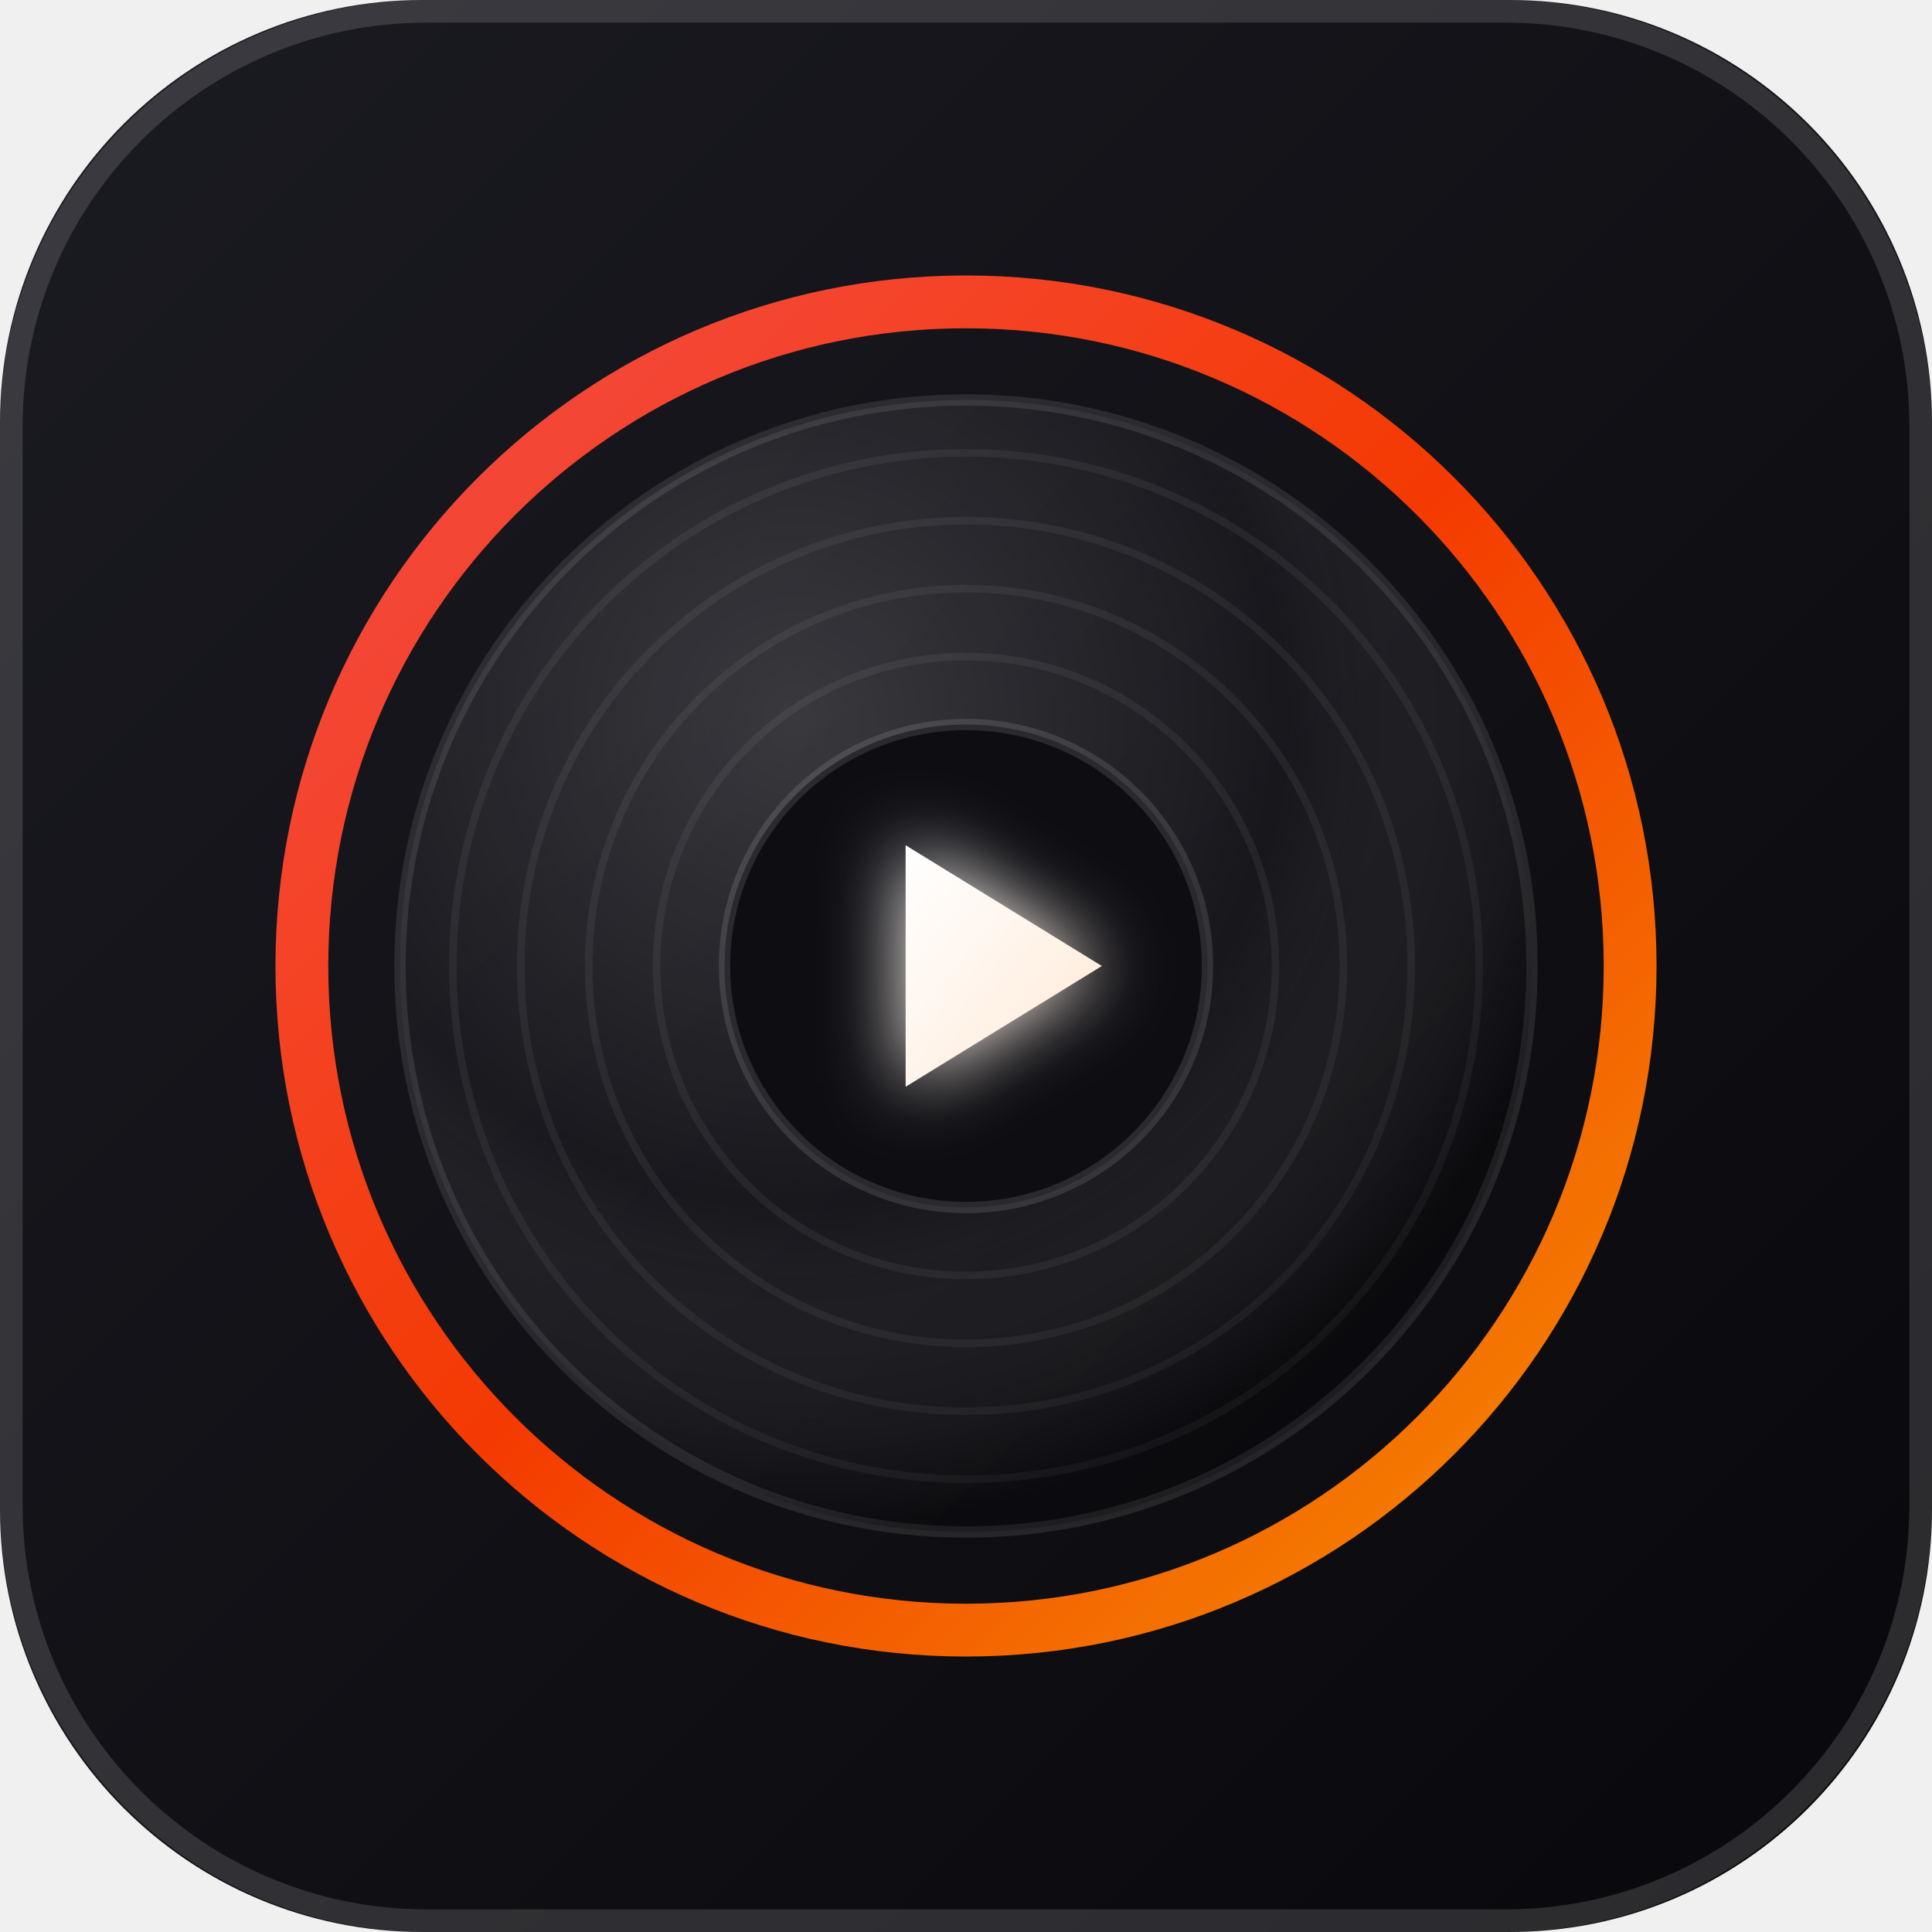
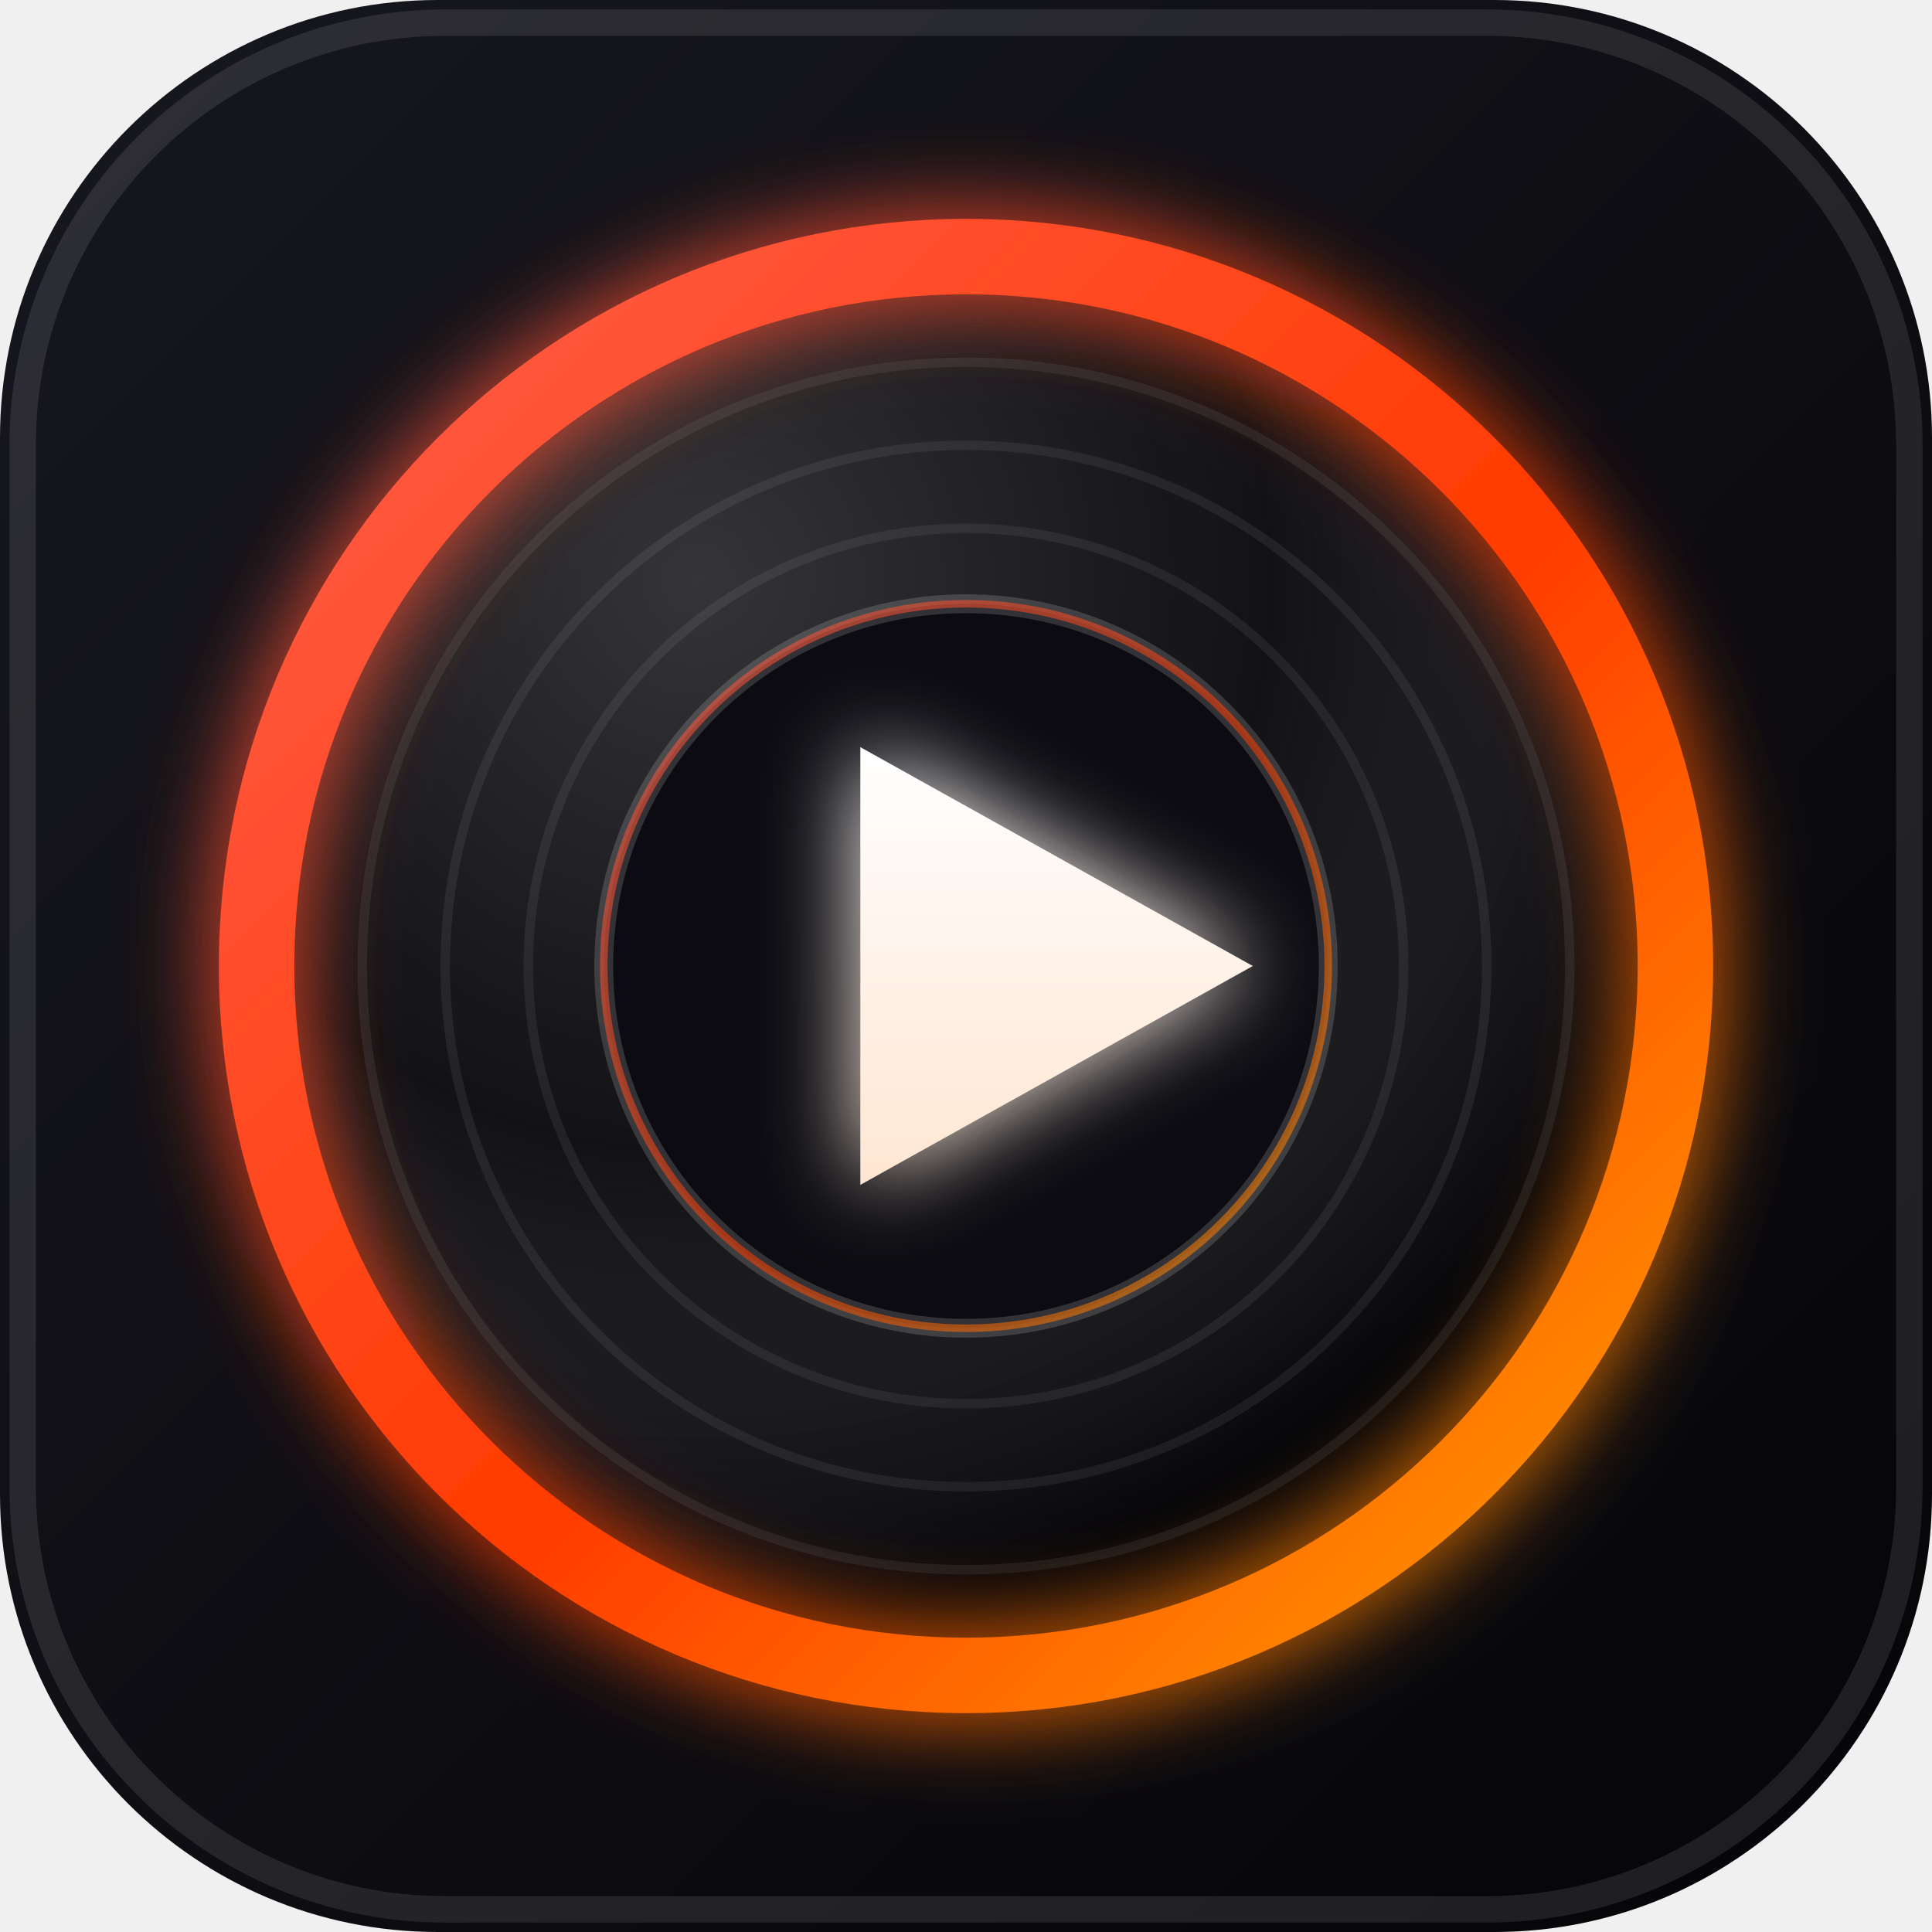
<svg xmlns="http://www.w3.org/2000/svg" width="512" height="512" viewBox="0 0 512 512">
  <defs>
    <linearGradient id="bgGrad" x1="0%" y1="0%" x2="100%" y2="100%">
-       <stop offset="0%" stop-color="#1b1b22" />
-       <stop offset="55%" stop-color="#101015" />
-       <stop offset="100%" stop-color="#08080c" />
+       <stop offset="0%" stop-color="#17171f" />
+       <stop offset="55%" stop-color="#0d0d12" />
+       <stop offset="100%" stop-color="#050508" />
    </linearGradient>
    <linearGradient id="ringGrad" x1="0%" y1="0%" x2="100%" y2="100%">
-       <stop offset="0%" stop-color="#ff4d4d" />
-       <stop offset="50%" stop-color="#ff3c00" />
-       <stop offset="100%" stop-color="#ff9500" />
+       <stop offset="0%" stop-color="#ff5c4d" />
+       <stop offset="55%" stop-color="#ff3c00" />
+       <stop offset="100%" stop-color="#ffa000" />
    </linearGradient>
-     <linearGradient id="playGrad" x1="0%" y1="0%" x2="100%" y2="100%">
+     <linearGradient id="playGrad" x1="0%" y1="0%" x2="0%" y2="100%">
      <stop offset="0%" stop-color="#ffffff" />
-       <stop offset="100%" stop-color="#ffe9d6" />
+       <stop offset="100%" stop-color="#ffe6d2" />
    </linearGradient>
-     <radialGradient id="vinylShine" cx="35%" cy="28%" r="72%">
-       <stop offset="0%" stop-color="#ffffff" stop-opacity="0.16" />
-       <stop offset="60%" stop-color="#ffffff" stop-opacity="0.03" />
-       <stop offset="100%" stop-color="#000000" stop-opacity="0.22" />
+     <radialGradient id="shine" cx="32%" cy="24%" r="70%">
+       <stop offset="0%" stop-color="#ffffff" stop-opacity="0.18" />
+       <stop offset="55%" stop-color="#ffffff" stop-opacity="0.04" />
+       <stop offset="100%" stop-color="#000000" stop-opacity="0.28" />
    </radialGradient>
-     <filter id="softGlow" x="-50%" y="-50%" width="200%" height="200%">
-       <feGaussianBlur stdDeviation="10" result="b" />
+     <filter id="glow" x="-40%" y="-40%" width="180%" height="180%">
+       <feGaussianBlur stdDeviation="12" result="b" />
      <feMerge>
        <feMergeNode in="b" />
        <feMergeNode in="SourceGraphic" />
      </feMerge>
    </filter>
  </defs>
-   <rect width="512" height="512" rx="112" fill="url(#bgGrad)" />
-   <circle cx="256" cy="256" r="176" fill="none" stroke="url(#ringGrad)" stroke-width="14" opacity="0.95" />
-   <circle cx="256" cy="256" r="150" fill="none" stroke="#ffffff" stroke-width="3" opacity="0.10" />
-   <g stroke="#ffffff" stroke-opacity="0.055" stroke-width="2" fill="none">
-     <circle cx="256" cy="256" r="136" />
-     <circle cx="256" cy="256" r="118" />
-     <circle cx="256" cy="256" r="100" />
-     <circle cx="256" cy="256" r="82" />
+   <rect width="512" height="512" rx="116" fill="url(#bgGrad)" />
+   <circle cx="256" cy="256" r="196" fill="#08080c" />
+   <circle cx="256" cy="256" r="196" fill="url(#shine)" />
+   <circle cx="256" cy="256" r="188" fill="none" stroke="url(#ringGrad)" stroke-width="20" filter="url(#glow)" />
+   <g stroke="#ffffff" stroke-opacity="0.07" stroke-width="2.5" fill="none">
+     <circle cx="256" cy="256" r="160" />
+     <circle cx="256" cy="256" r="138" />
+     <circle cx="256" cy="256" r="116" />
  </g>
-   <circle cx="256" cy="256" r="150" fill="url(#vinylShine)" />
-   <circle cx="256" cy="256" r="64" fill="#0d0d12" stroke="#ffffff" stroke-opacity="0.12" stroke-width="3" />
-   <path d="M240 224 L292 256 L240 288 Z" fill="url(#playGrad)" filter="url(#softGlow)" />
-   <rect x="3" y="3" width="506" height="506" rx="110" fill="none" stroke="#ffffff" stroke-opacity="0.14" stroke-width="6" />
+   <circle cx="256" cy="256" r="96" fill="#0b0b11" stroke="#ffffff" stroke-opacity="0.16" stroke-width="5" />
+   <circle cx="256" cy="256" r="96" fill="none" stroke="url(#ringGrad)" stroke-width="2" stroke-opacity="0.55" />
+   <path d="M228 198 L332 256 L228 314 Z" fill="url(#playGrad)" filter="url(#glow)" />
+   <rect x="6" y="6" width="500" height="500" rx="112" fill="none" stroke="#ffffff" stroke-opacity="0.10" stroke-width="7" />
</svg>
